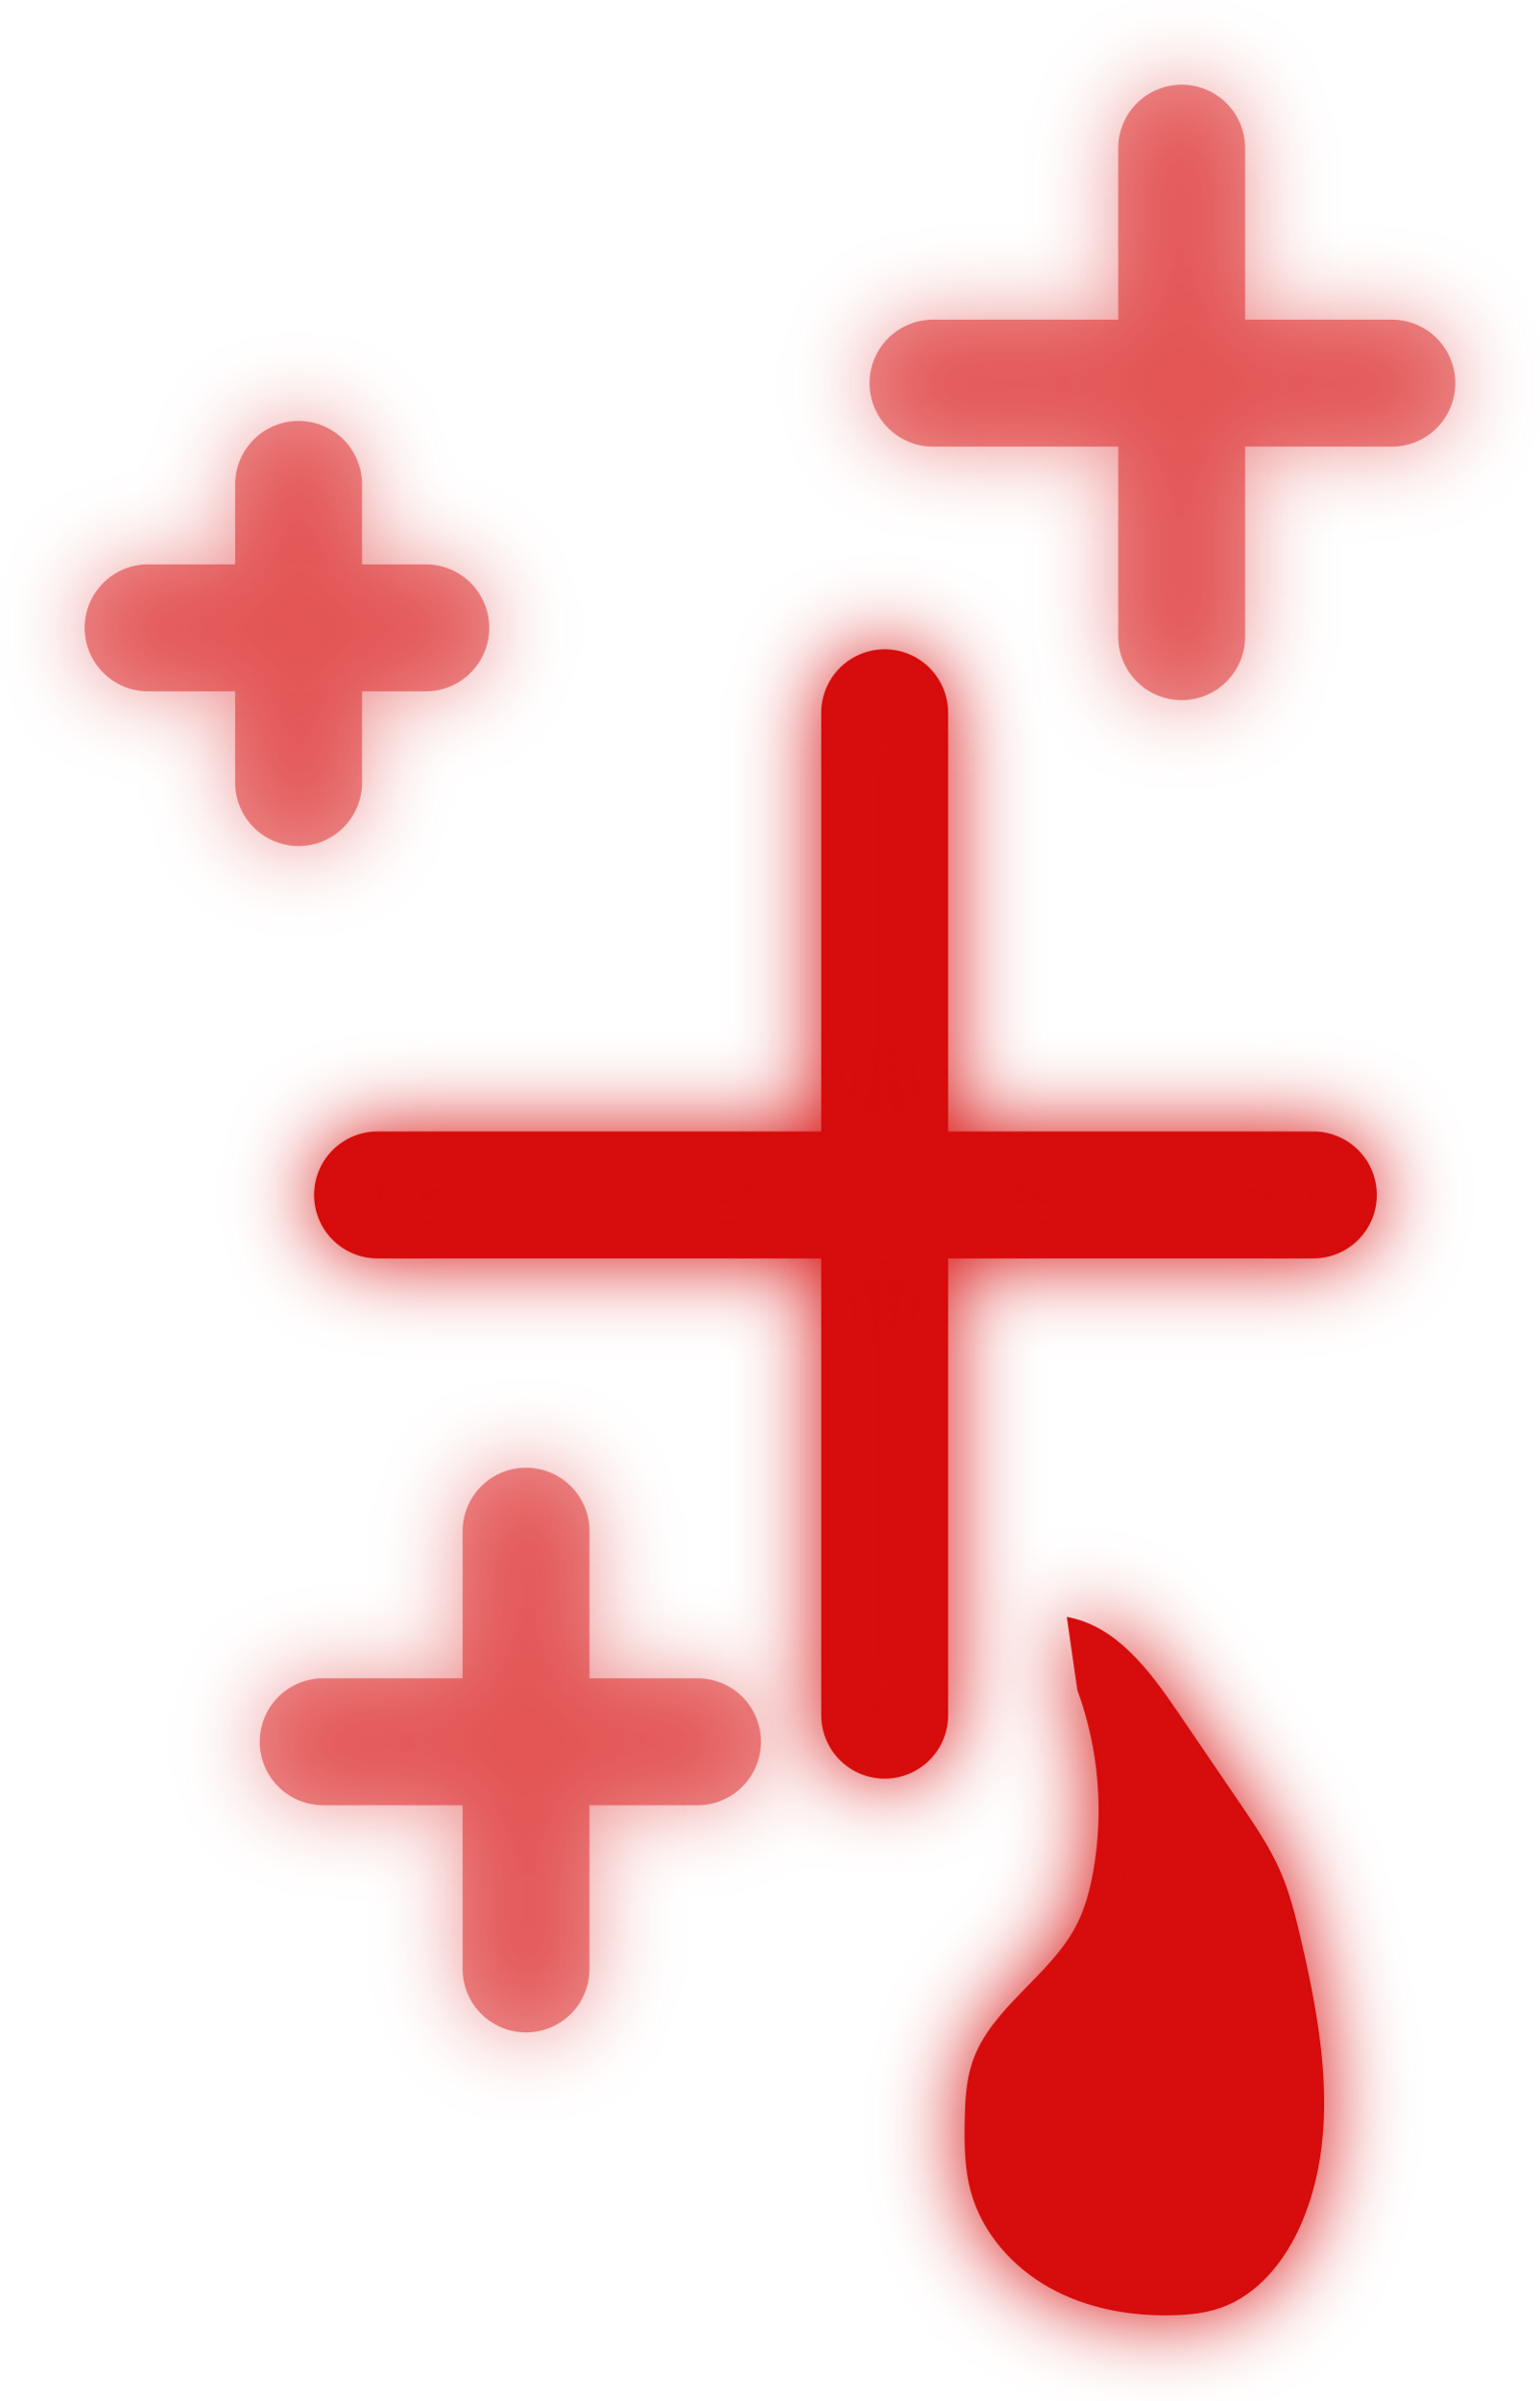
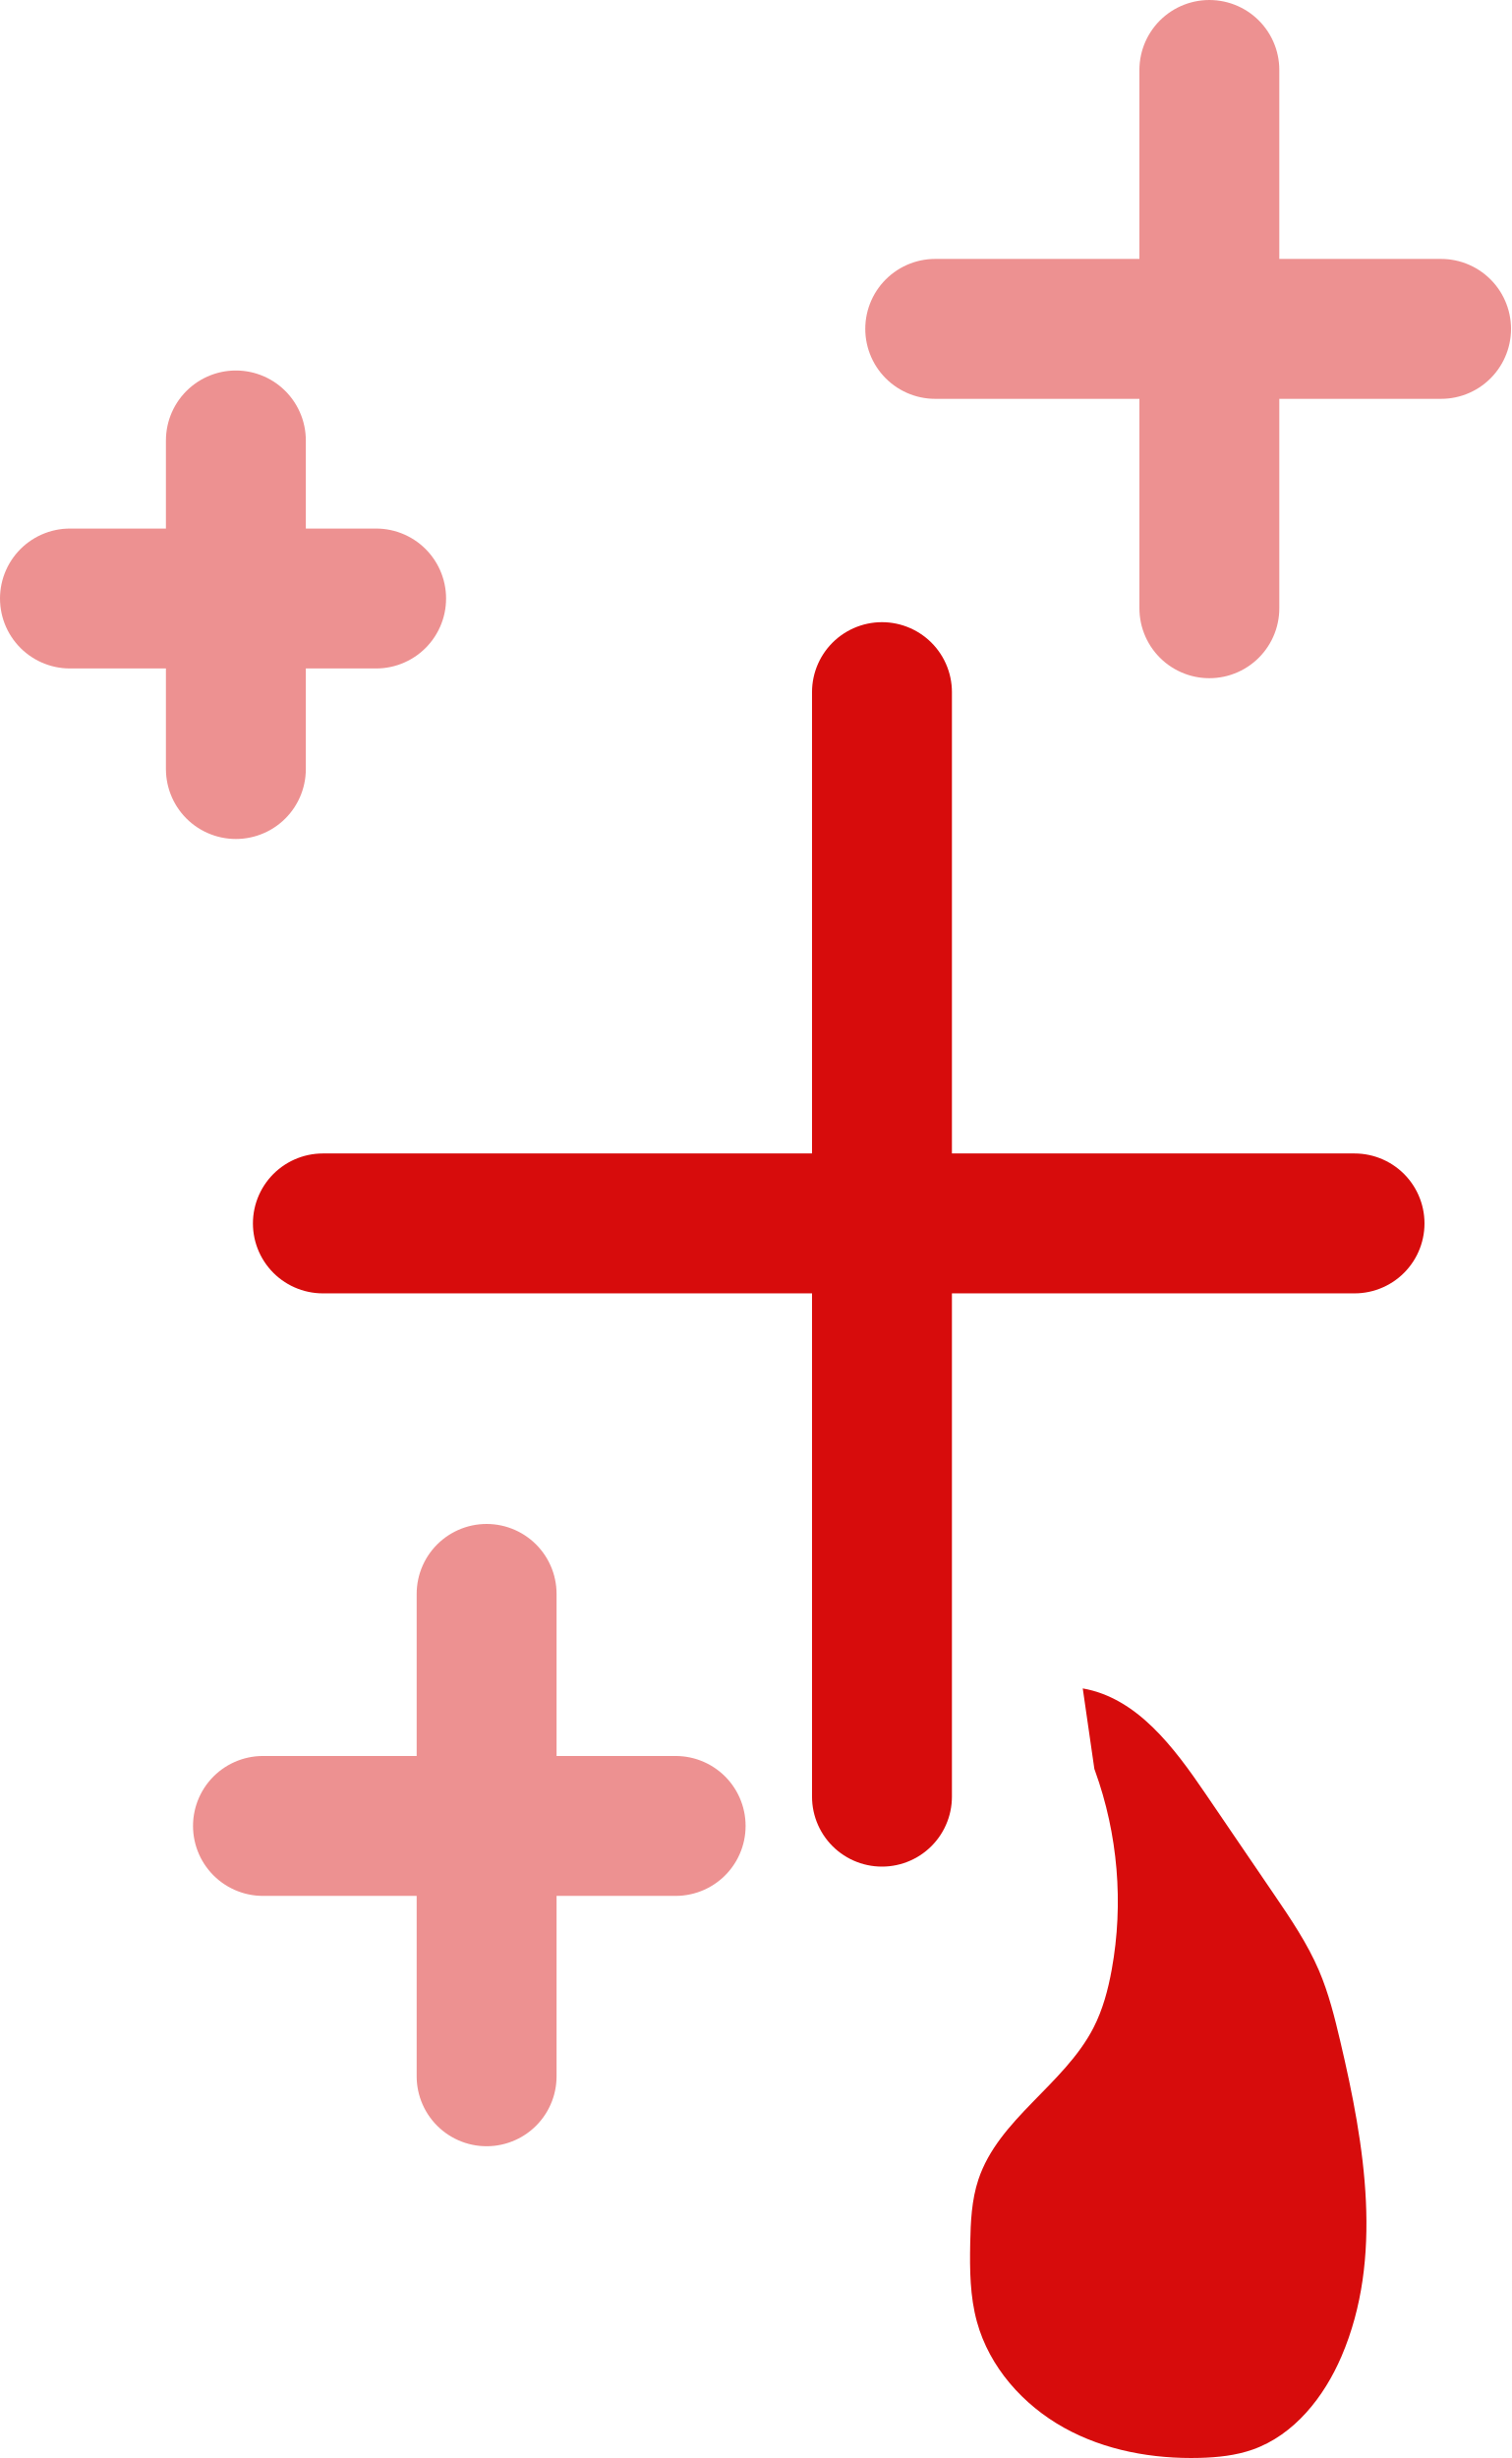
- <svg xmlns="http://www.w3.org/2000/svg" width="364" height="567" viewBox="0 0 364 567" fill="none">
-   <path d="M209.116 168.393V405.204M89.233 282.302H310.447" stroke="#D70C0C" stroke-width="30" stroke-linecap="round" stroke-linejoin="round" />
-   <path opacity="0.45" d="M70.578 114.436V184.88M35 148.321H100.65" stroke="#D70C0C" stroke-width="30" stroke-linecap="round" stroke-linejoin="round" />
-   <path opacity="0.45" d="M124.342 361.739V465.156M76.388 411.484H164.874" stroke="#D70C0C" stroke-width="30" stroke-linecap="round" stroke-linejoin="round" />
-   <path opacity="0.45" d="M279.316 35V150.408M220.534 90.513H329" stroke="#D70C0C" stroke-width="30" stroke-linecap="round" stroke-linejoin="round" />
-   <path d="M254.798 399.654C259.709 413.214 260.961 428.081 258.386 442.27C257.605 446.592 256.46 450.886 254.449 454.789C248.175 466.973 234.104 474.308 229.785 487.315C228.332 491.688 228.126 496.366 228.037 500.971C227.926 506.618 227.98 512.345 229.477 517.792C232.14 527.498 239.345 535.617 248.146 540.508C256.947 545.399 267.213 547.239 277.272 546.975C281.108 546.874 284.976 546.47 288.596 545.196C297.534 542.046 303.916 533.911 307.654 525.203C316.69 504.149 312.65 479.98 307.396 457.68C306.182 452.523 304.901 447.349 302.816 442.477C300.321 436.645 296.73 431.36 293.16 426.12C288.234 418.89 283.311 411.663 278.391 404.433C271.729 394.652 263.828 384.034 252.167 382C252.996 387.752 253.829 393.504 254.658 399.256" fill="#D70C0C" />
-   <g filter="url(#filter0_f_45_92)">
-     <path d="M209.116 168.393V405.204M89.233 282.302H310.447" stroke="#D70C0C" stroke-width="30" stroke-linecap="round" stroke-linejoin="round" />
-     <path opacity="0.45" d="M70.578 114.436V184.88M35 148.321H100.65" stroke="#D70C0C" stroke-width="30" stroke-linecap="round" stroke-linejoin="round" />
-     <path opacity="0.45" d="M124.342 361.739V465.156M76.388 411.484H164.874" stroke="#D70C0C" stroke-width="30" stroke-linecap="round" stroke-linejoin="round" />
-     <path opacity="0.45" d="M279.316 35V150.408M220.534 90.513H329" stroke="#D70C0C" stroke-width="30" stroke-linecap="round" stroke-linejoin="round" />
-     <path d="M254.798 399.654C259.709 413.214 260.961 428.081 258.386 442.27C257.605 446.592 256.46 450.886 254.449 454.789C248.175 466.973 234.104 474.308 229.785 487.315C228.332 491.688 228.126 496.366 228.037 500.971C227.926 506.618 227.98 512.345 229.477 517.792C232.14 527.498 239.345 535.617 248.146 540.508C256.947 545.399 267.213 547.239 277.272 546.975C281.108 546.874 284.976 546.47 288.596 545.196C297.534 542.046 303.916 533.911 307.654 525.203C316.69 504.149 312.65 479.98 307.396 457.68C306.182 452.523 304.901 447.349 302.816 442.477C300.321 436.645 296.73 431.36 293.16 426.12C288.234 418.89 283.311 411.663 278.391 404.433C271.729 394.652 263.828 384.034 252.167 382C252.996 387.752 253.829 393.504 254.658 399.256" fill="#D70C0C" />
-   </g>
-   <defs>
-     <filter id="filter0_f_45_92" x="0" y="0" width="364" height="567" filterUnits="userSpaceOnUse" color-interpolation-filters="sRGB">
-       <feFlood flood-opacity="0" result="BackgroundImageFix" />
-       <feBlend mode="normal" in="SourceGraphic" in2="BackgroundImageFix" result="shape" />
-       <feGaussianBlur stdDeviation="10" result="effect1_foregroundBlur_45_92" />
-     </filter>
-   </defs>
+ <svg xmlns="http://www.w3.org/2000/svg" width="324" height="527" viewBox="0 0 324 527" fill="none">
+   <path d="M189.117 148.393V385.204M69.233 262.302H290.447" stroke="#D70C0C" stroke-width="30" stroke-linecap="round" stroke-linejoin="round" />
+   <path opacity="0.45" d="M50.578 94.436V164.88M15 128.321H80.65" stroke="#D70C0C" stroke-width="30" stroke-linecap="round" stroke-linejoin="round" />
+   <path opacity="0.45" d="M104.342 341.739V445.156M56.388 391.484H144.874" stroke="#D70C0C" stroke-width="30" stroke-linecap="round" stroke-linejoin="round" />
+   <path opacity="0.45" d="M259.316 15V130.408M200.534 70.513H309" stroke="#D70C0C" stroke-width="30" stroke-linecap="round" stroke-linejoin="round" />
+   <path d="M234.798 379.654C239.709 393.214 240.961 408.081 238.386 422.27C237.605 426.592 236.46 430.886 234.449 434.789C228.175 446.973 214.104 454.308 209.785 467.315C208.332 471.688 208.126 476.366 208.037 480.971C207.926 486.618 207.98 492.345 209.477 497.792C212.14 507.498 219.345 515.617 228.146 520.508C236.947 525.399 247.213 527.239 257.272 526.975C261.108 526.874 264.976 526.47 268.596 525.196C277.534 522.046 283.916 513.911 287.654 505.203C296.69 484.149 292.65 459.98 287.396 437.68C286.182 432.523 284.901 427.349 282.816 422.477C280.321 416.645 276.73 411.36 273.16 406.12C268.234 398.89 263.311 391.663 258.391 384.433C251.729 374.652 243.828 364.034 232.167 362C232.996 367.752 233.829 373.504 234.658 379.256" fill="#D70C0C" />
</svg>
